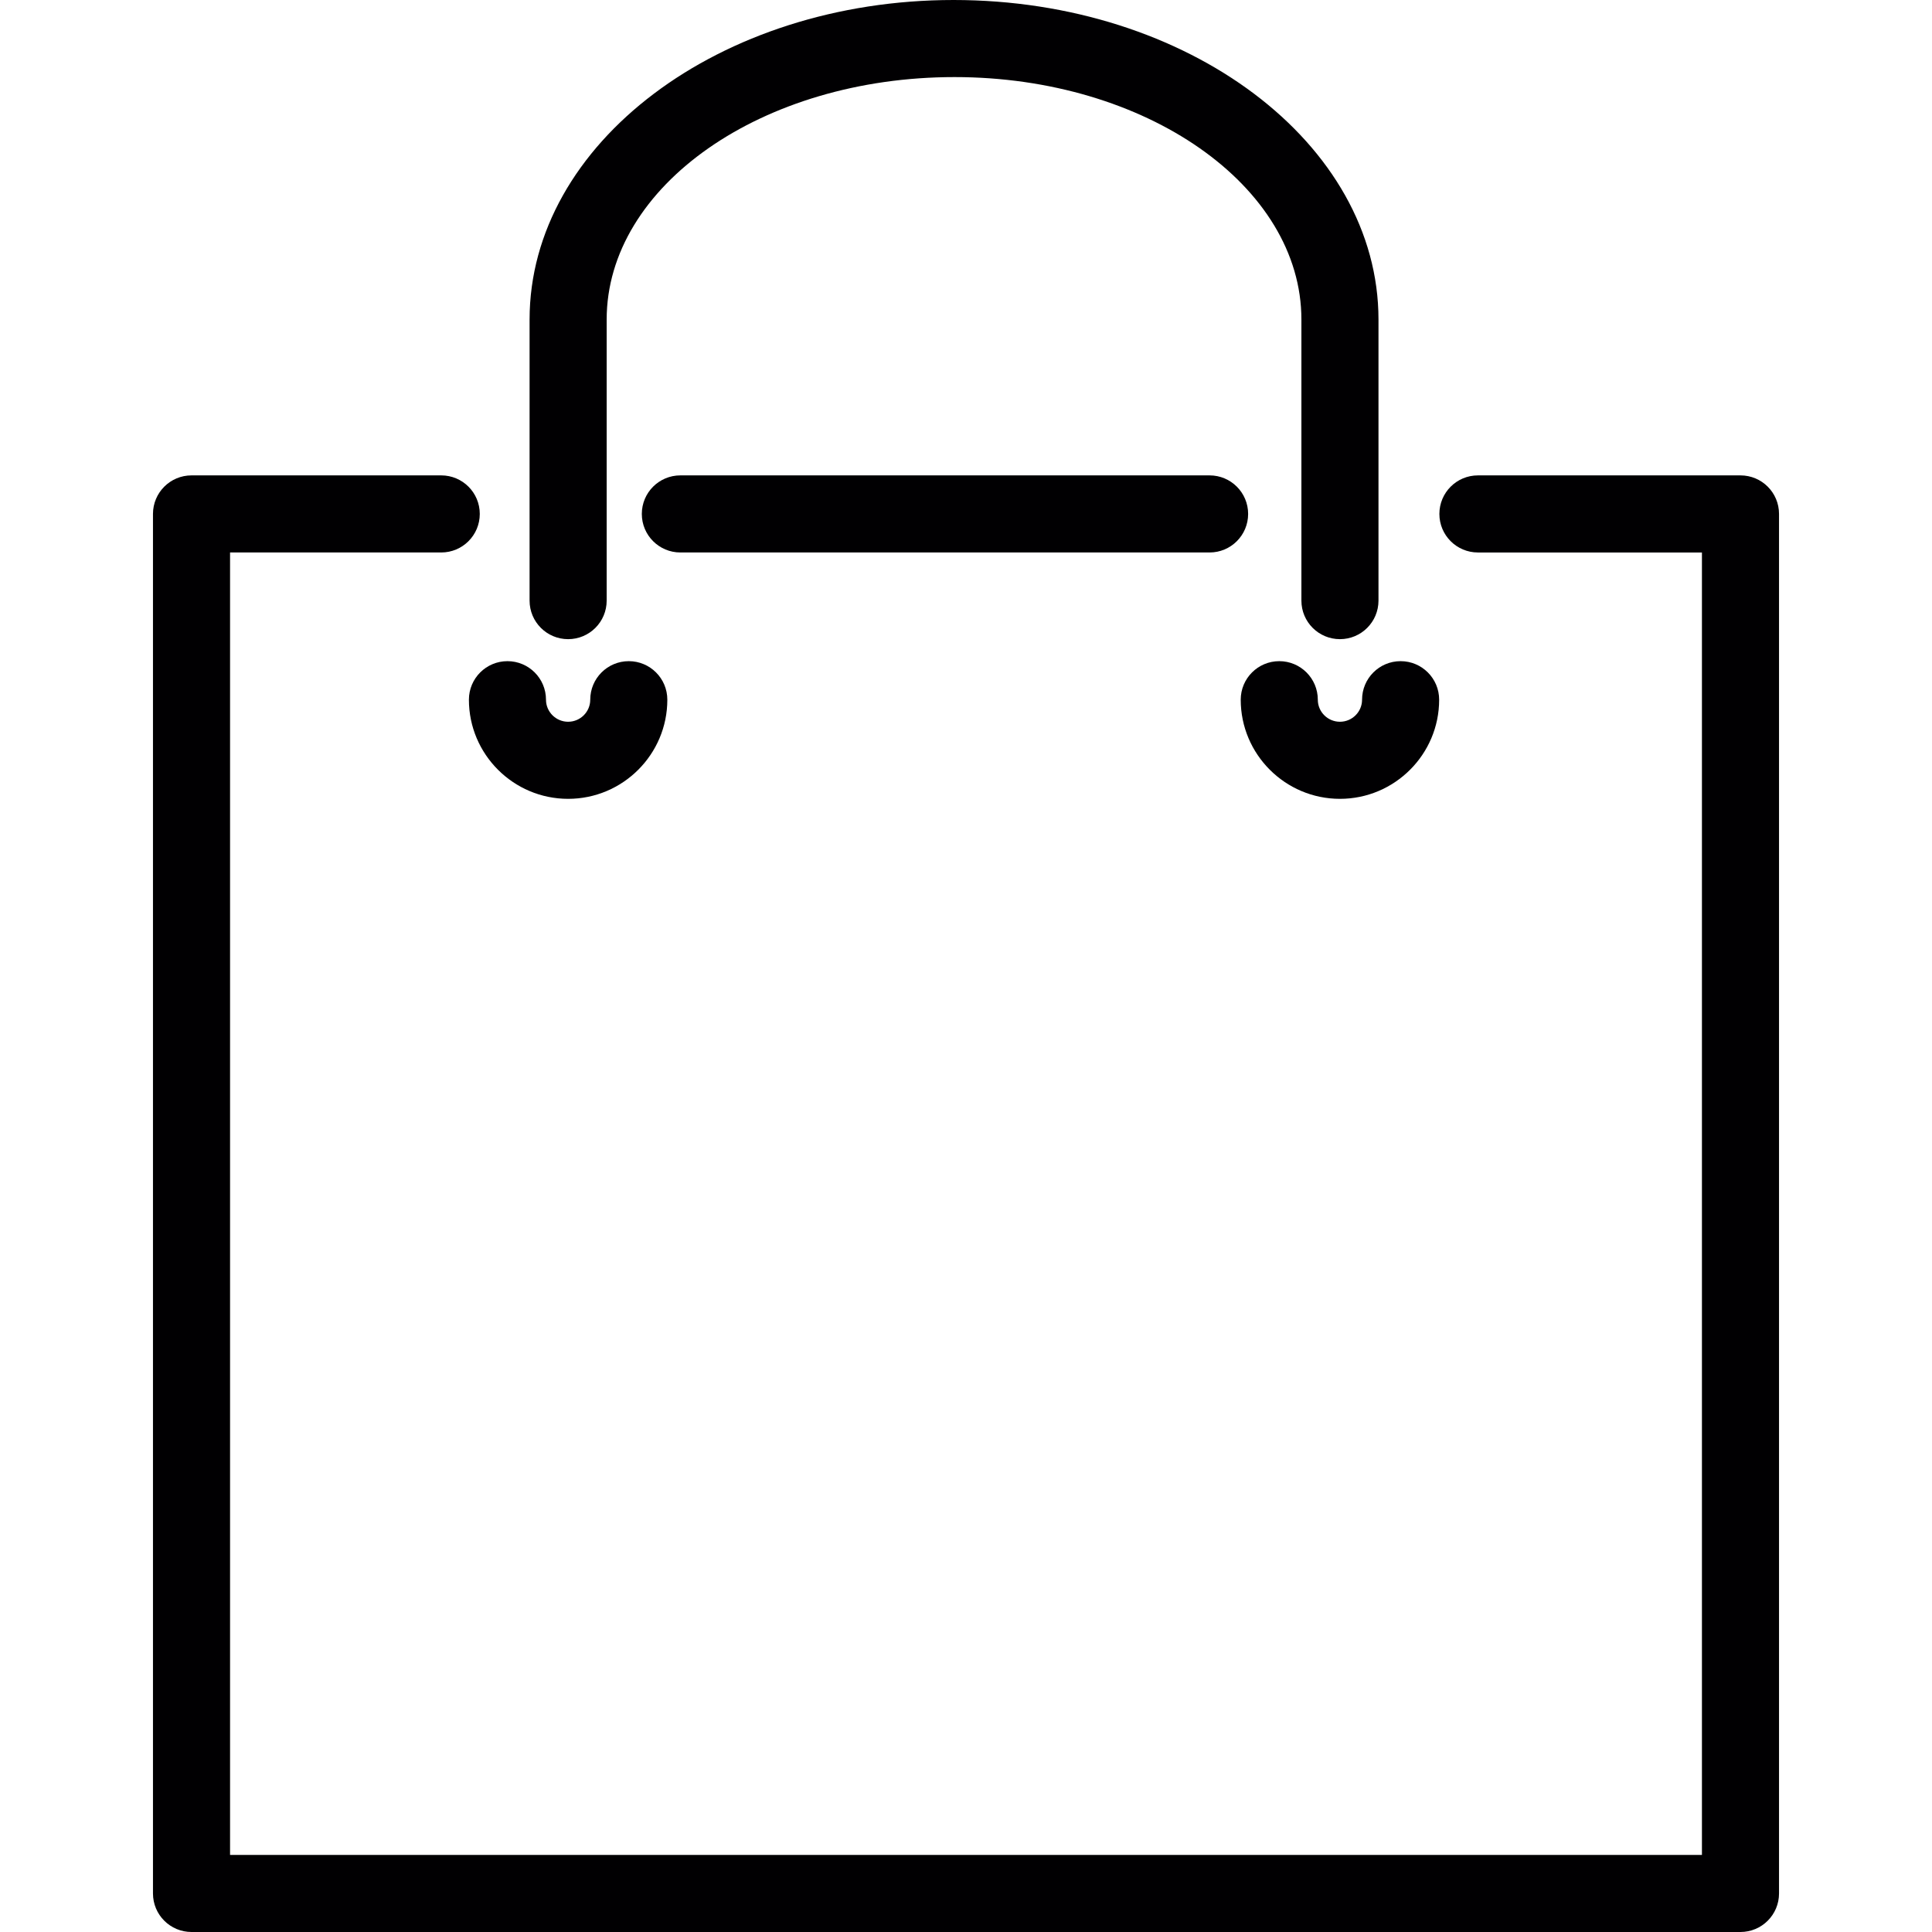
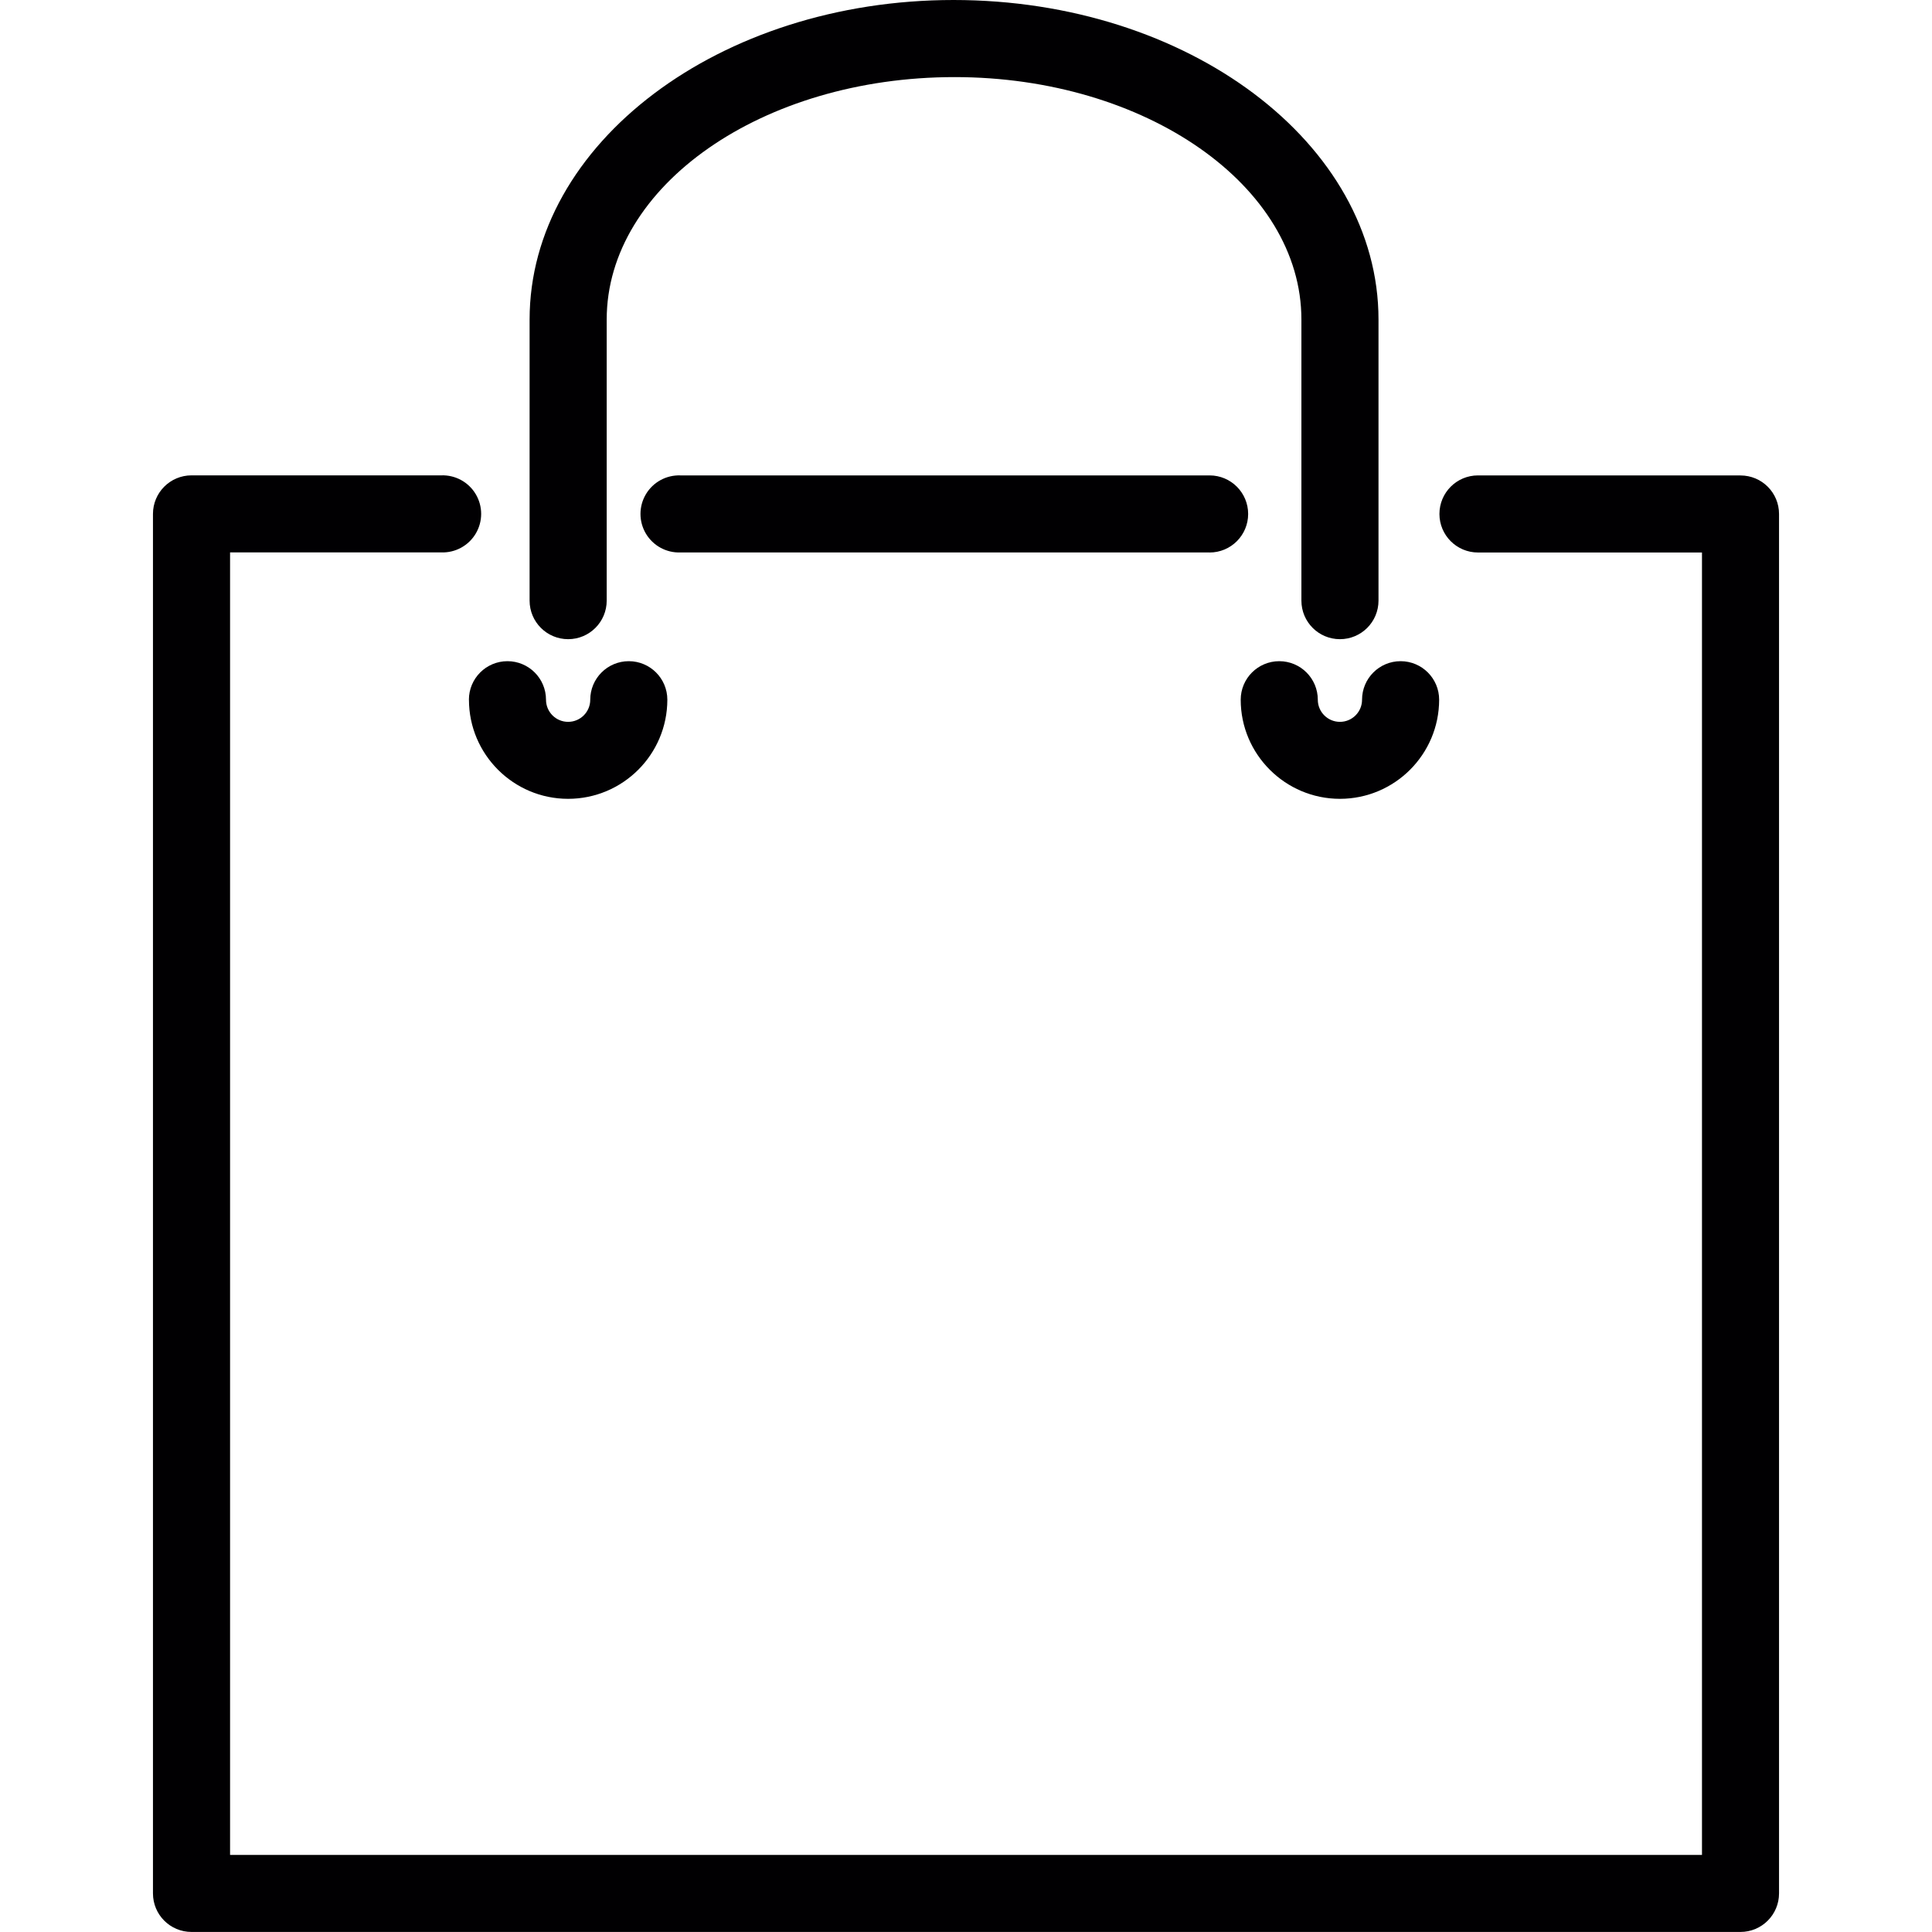
- <svg xmlns="http://www.w3.org/2000/svg" version="1.1" id="Capa_1" x="0px" y="0px" viewBox="0 0 407.453 407.453" style="enable-background:new 0 0 407.453 407.453;" xml:space="preserve">
-   <g>
-     <path style="fill:#010002;" d="M255.099,116.515c4.487,0,8.129-3.633,8.129-8.129c0-4.495-3.642-8.129-8.129-8.129H143.486   c-4.487,0-8.129,3.633-8.129,8.129c0,4.495,3.642,8.129,8.129,8.129H255.099z" />
-     <path style="fill:#010002;" d="M367.062,100.258H311.69c-4.487,0-8.129,3.633-8.129,8.129c0,4.495,3.642,8.129,8.129,8.129h47.243   v274.681H48.519V116.515h44.536c4.487,0,8.129-3.633,8.129-8.129c0-4.495-3.642-8.129-8.129-8.129H40.391   c-4.487,0-8.129,3.633-8.129,8.129v290.938c0,4.495,3.642,8.129,8.129,8.129h326.671c4.487,0,8.129-3.633,8.129-8.129V108.386   C375.191,103.891,371.557,100.258,367.062,100.258z" />
-     <path style="fill:#010002;" d="M282.59,134.796c4.487,0,8.129-3.633,8.129-8.129V67.394C290.718,30.238,250.604,0,201.101,0   c-49.308,0-89.414,30.238-89.414,67.394v59.274c0,4.495,3.642,8.129,8.129,8.129s8.129-3.633,8.129-8.129V67.394   c0-28.198,32.823-51.137,73.36-51.137c40.334,0,73.157,22.939,73.157,51.137v59.274   C274.461,131.163,278.095,134.796,282.59,134.796z" />
-     <path style="fill:#010002;" d="M98.892,147.566c0,11.526,9.389,20.907,20.923,20.907c11.534,0,20.923-9.38,20.923-20.907   c0-4.495-3.642-8.129-8.129-8.129s-8.129,3.633-8.129,8.129c0,2.561-2.089,4.65-4.666,4.65c-2.569,0-4.666-2.089-4.666-4.65   c0-4.495-3.642-8.129-8.129-8.129S98.892,143.071,98.892,147.566z" />
-     <path style="fill:#010002;" d="M282.59,168.473c11.534,0,20.923-9.38,20.923-20.907c0-4.495-3.642-8.129-8.129-8.129   c-4.487,0-8.129,3.633-8.129,8.129c0,2.561-2.089,4.65-4.666,4.65c-2.577,0-4.666-2.089-4.666-4.65   c0-4.495-3.642-8.129-8.129-8.129c-4.487,0-8.129,3.633-8.129,8.129C261.667,159.092,271.055,168.473,282.59,168.473z" />
-   </g>
-   <g>
- </g>
-   <g>
- </g>
-   <g>
- </g>
-   <g>
- </g>
-   <g>
- </g>
-   <g>
- </g>
-   <g>
- </g>
-   <g>
- </g>
-   <g>
- </g>
-   <g>
- </g>
-   <g>
- </g>
-   <g>
- </g>
-   <g>
- </g>
-   <g>
- </g>
-   <g>
- </g>
+ <svg xmlns="http://www.w3.org/2000/svg" viewBox="0 0 407.45 407.45" fill="#010002">
+   <defs />
+   <path d="M255.1 116.52a8.13 8.13 0 100-16.26H143.49a8.13 8.13 0 100 16.25h111.6z" />
+   <path d="M367.06 100.26H311.7a8.13 8.13 0 100 16.26h47.24V391.2H48.52V116.5h44.54a8.13 8.13 0 100-16.25H40.39a8.13 8.13 0 00-8.13 8.13v290.93c0 4.5 3.64 8.13 8.13 8.13h326.67a8.13 8.13 0 008.13-8.13V108.4c0-4.5-3.63-8.13-8.13-8.13z" />
+   <path d="M282.59 134.8a8.13 8.13 0 008.13-8.13V67.39C290.72 30.24 250.6 0 201.1 0c-49.3 0-89.41 30.24-89.41 67.4v59.27a8.13 8.13 0 1016.26 0V67.39c0-28.2 32.82-51.13 73.36-51.13 40.33 0 73.15 22.94 73.15 51.13v59.28c0 4.5 3.64 8.13 8.13 8.13zM98.9 147.57c0 11.52 9.38 20.9 20.91 20.9a20.94 20.94 0 0020.93-20.9 8.13 8.13 0 10-16.26 0 4.66 4.66 0 01-9.33 0 8.13 8.13 0 10-16.26 0zM282.59 168.47a20.94 20.94 0 0020.92-20.9 8.13 8.13 0 10-16.26 0 4.66 4.66 0 01-9.33 0 8.13 8.13 0 10-16.26 0c0 11.52 9.4 20.9 20.93 20.9z" />
</svg>
